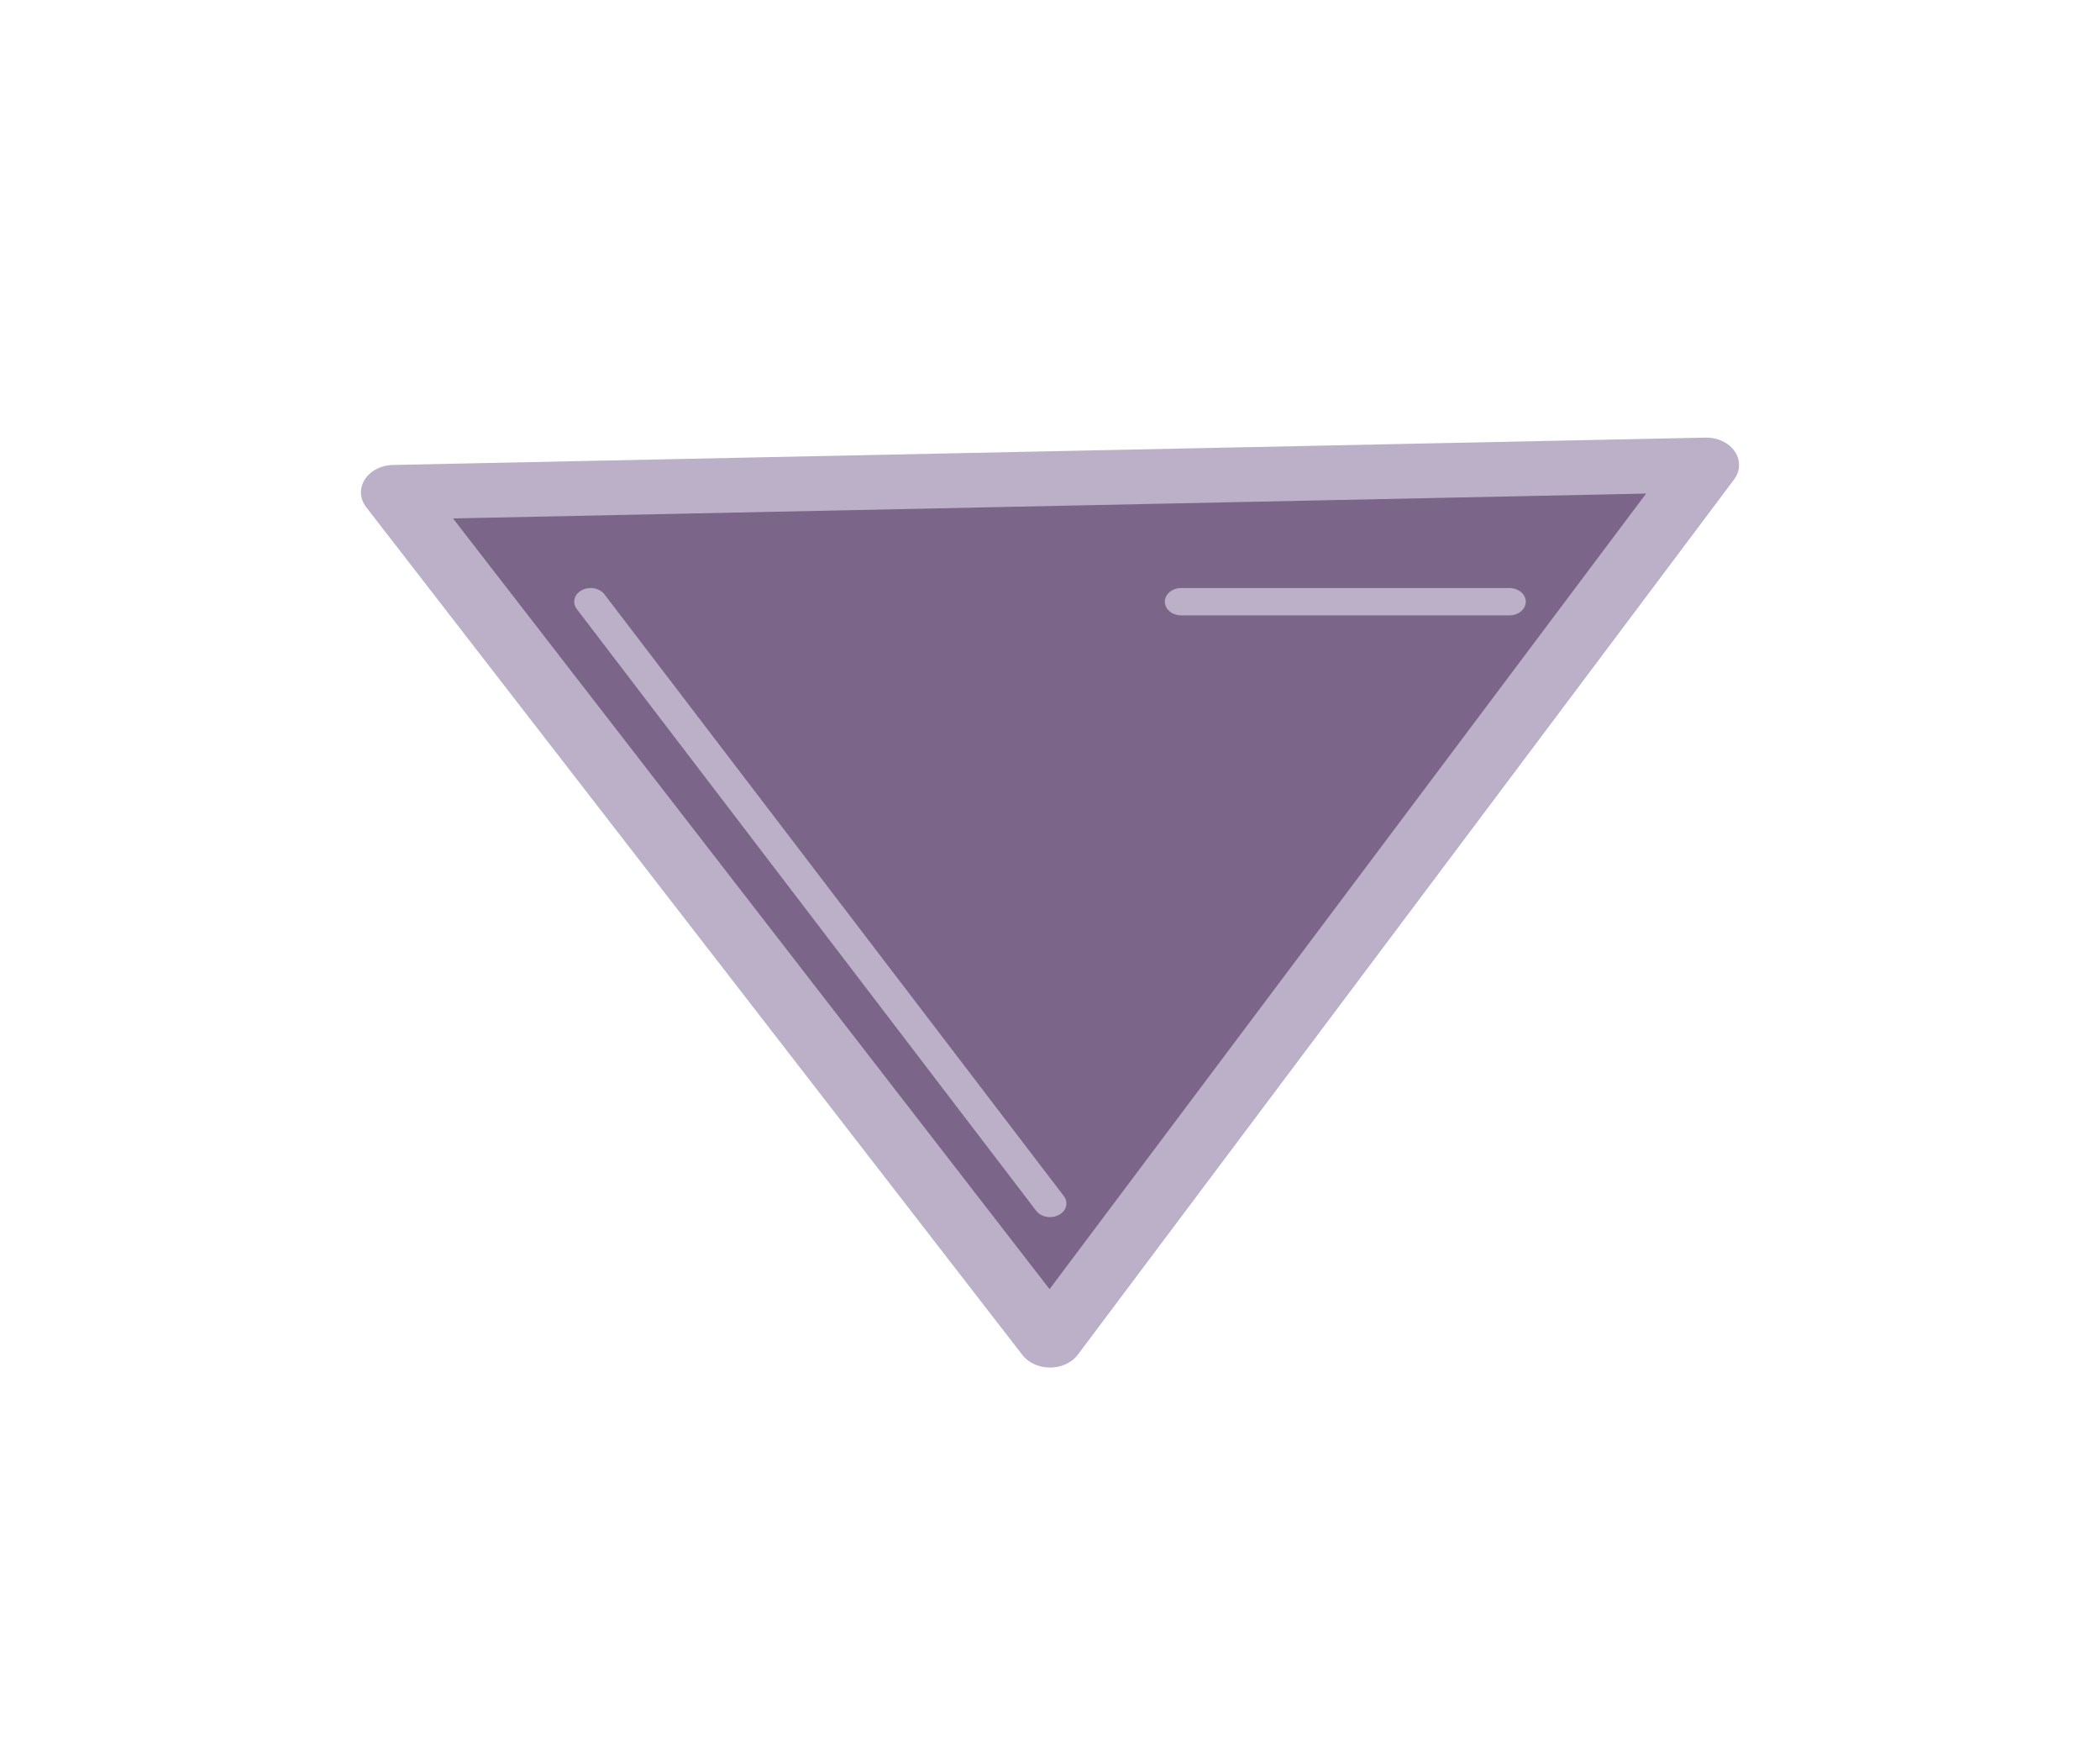
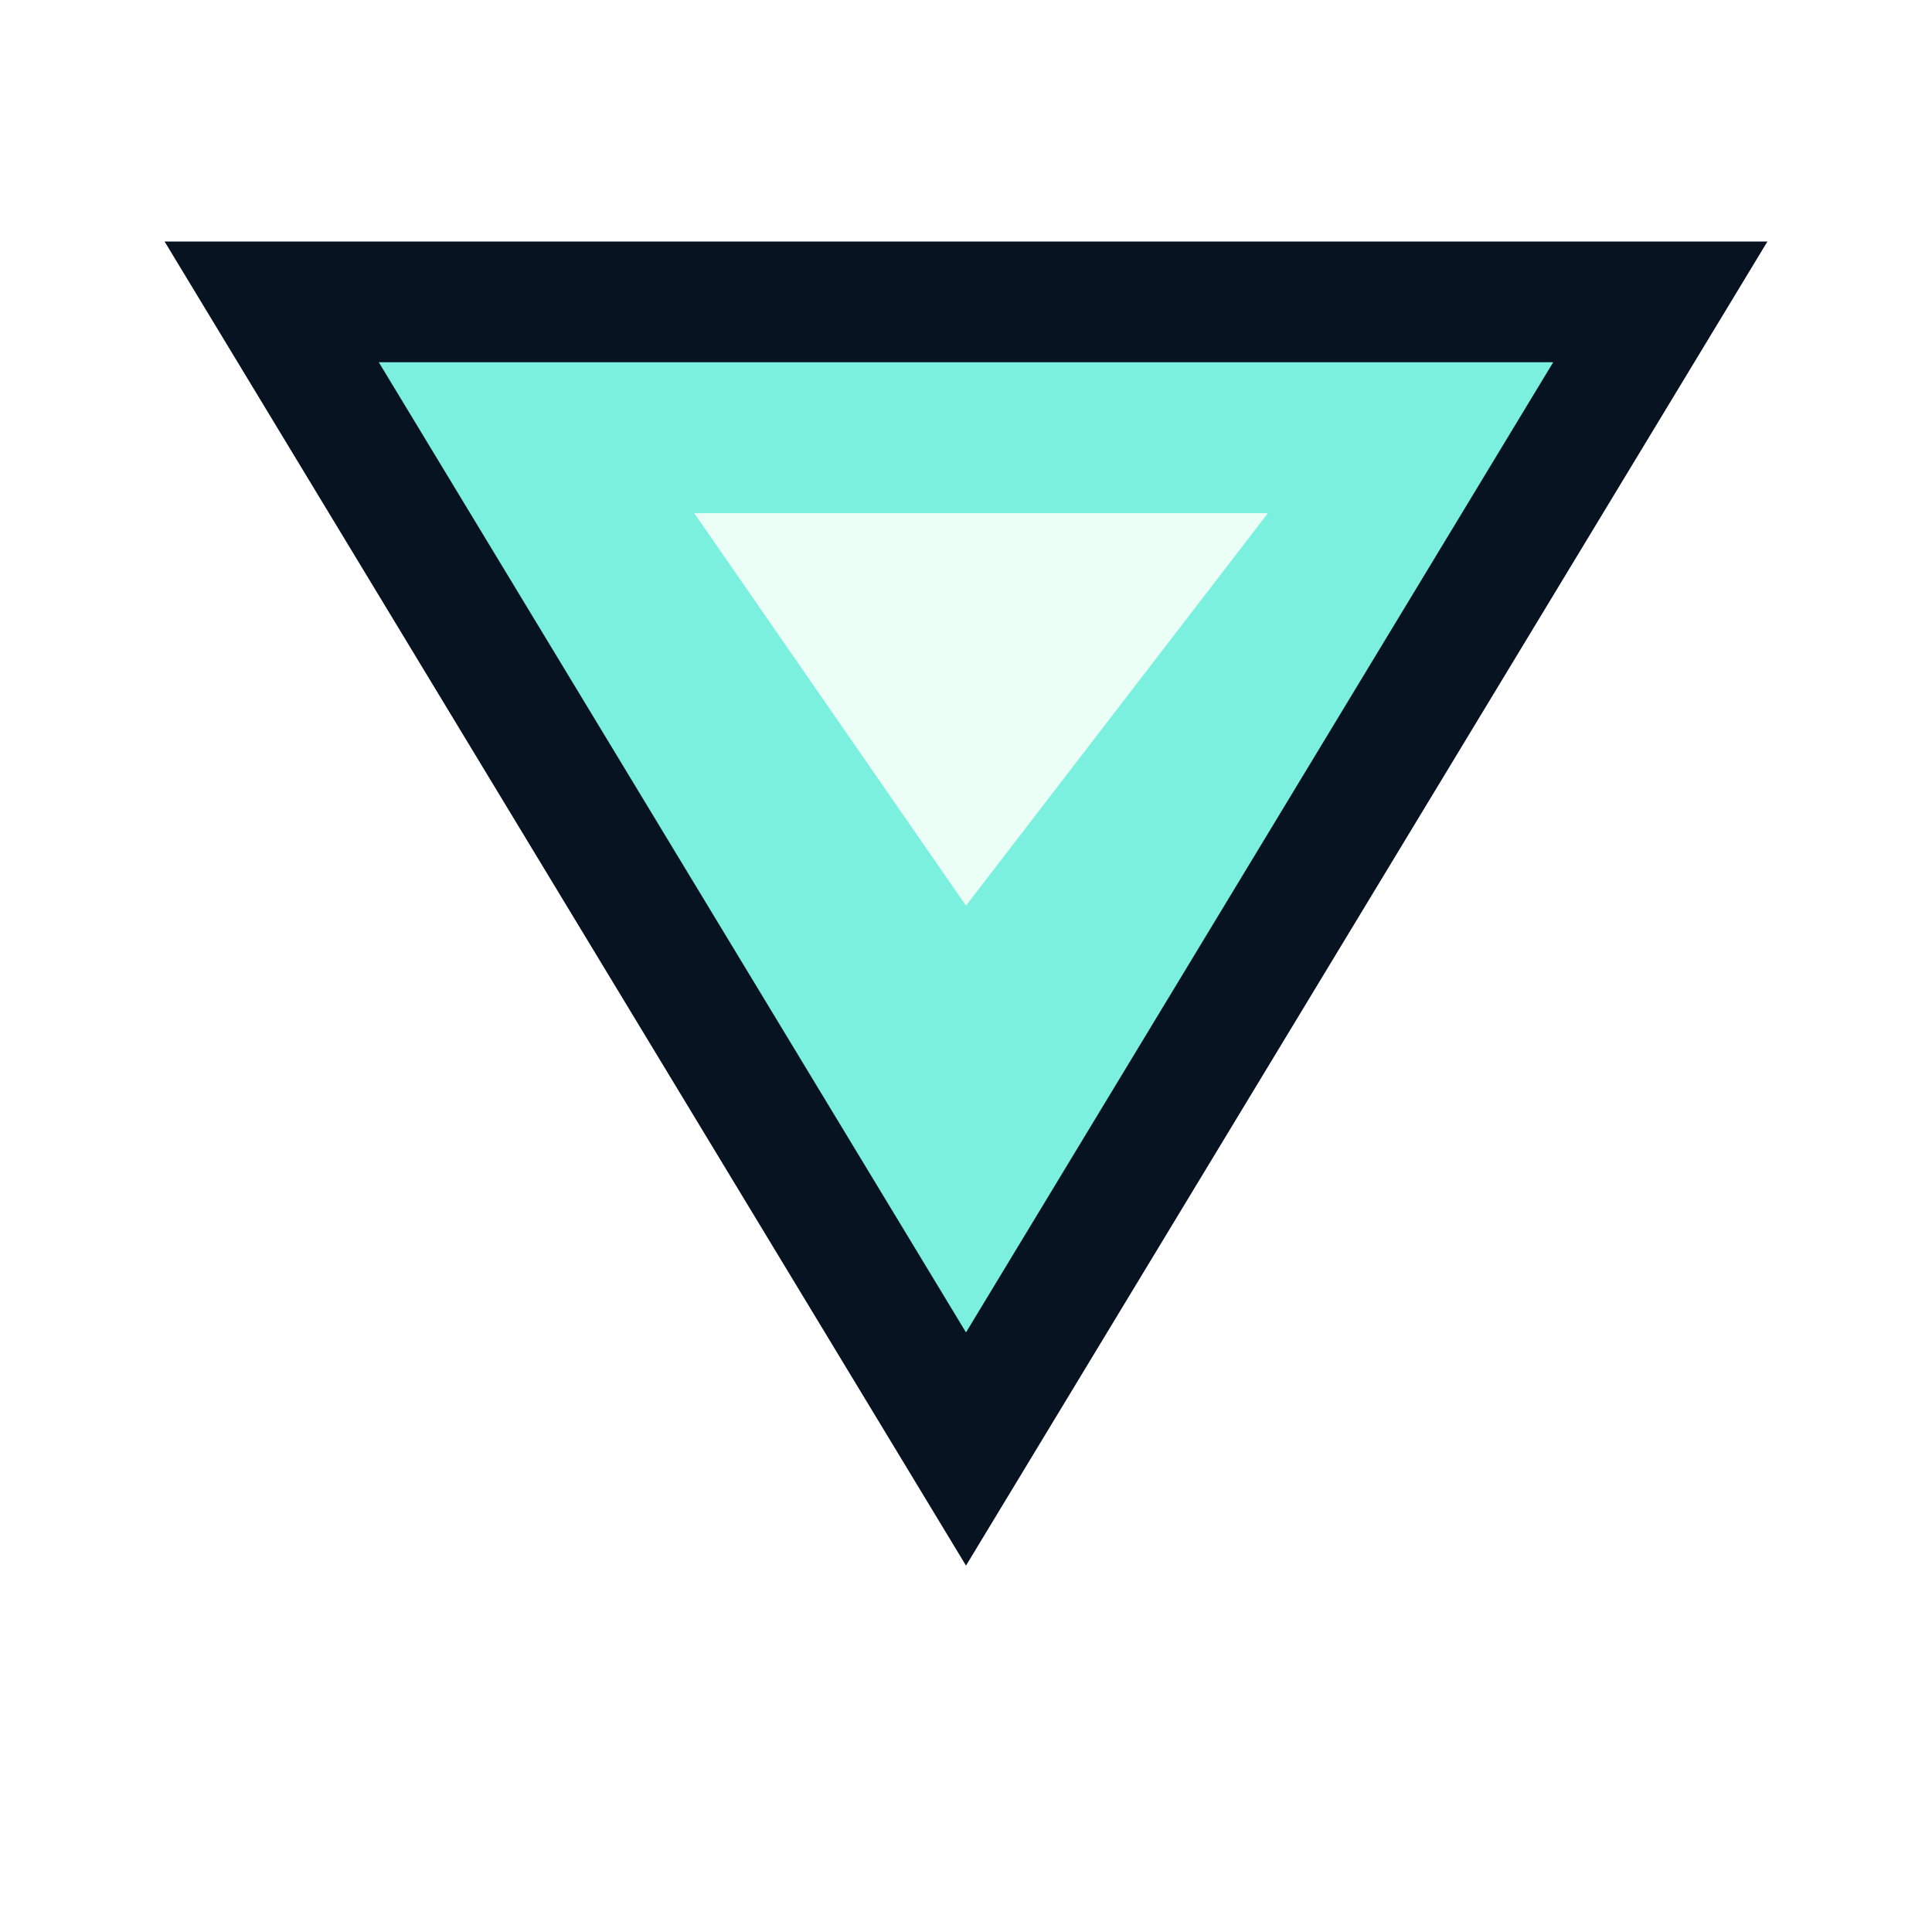
- <svg xmlns="http://www.w3.org/2000/svg" width="24" height="20" preserveAspectRatio="none" viewBox="0 0 64 64">
-   <path d="M12 18L32 49L52 17Z" fill="#7b6689" stroke="#bbb0c8" stroke-width="2" stroke-linejoin="round" stroke-linecap="round" />
-   <path d="M18 22L32 44 M36 22L46 22" fill="none" stroke="#bbb0c8" stroke-width="1" stroke-linejoin="round" stroke-linecap="round" />
+ <svg xmlns="http://www.w3.org/2000/svg" width="32" height="32" viewBox="0 0 64 64">
+   <path d="M9 10H55L32 48Z" fill="#7cf0df" stroke="#081321" stroke-width="4" />
+   <path d="M23 17H42L32 30Z" fill="#ecfff7" />
</svg>
